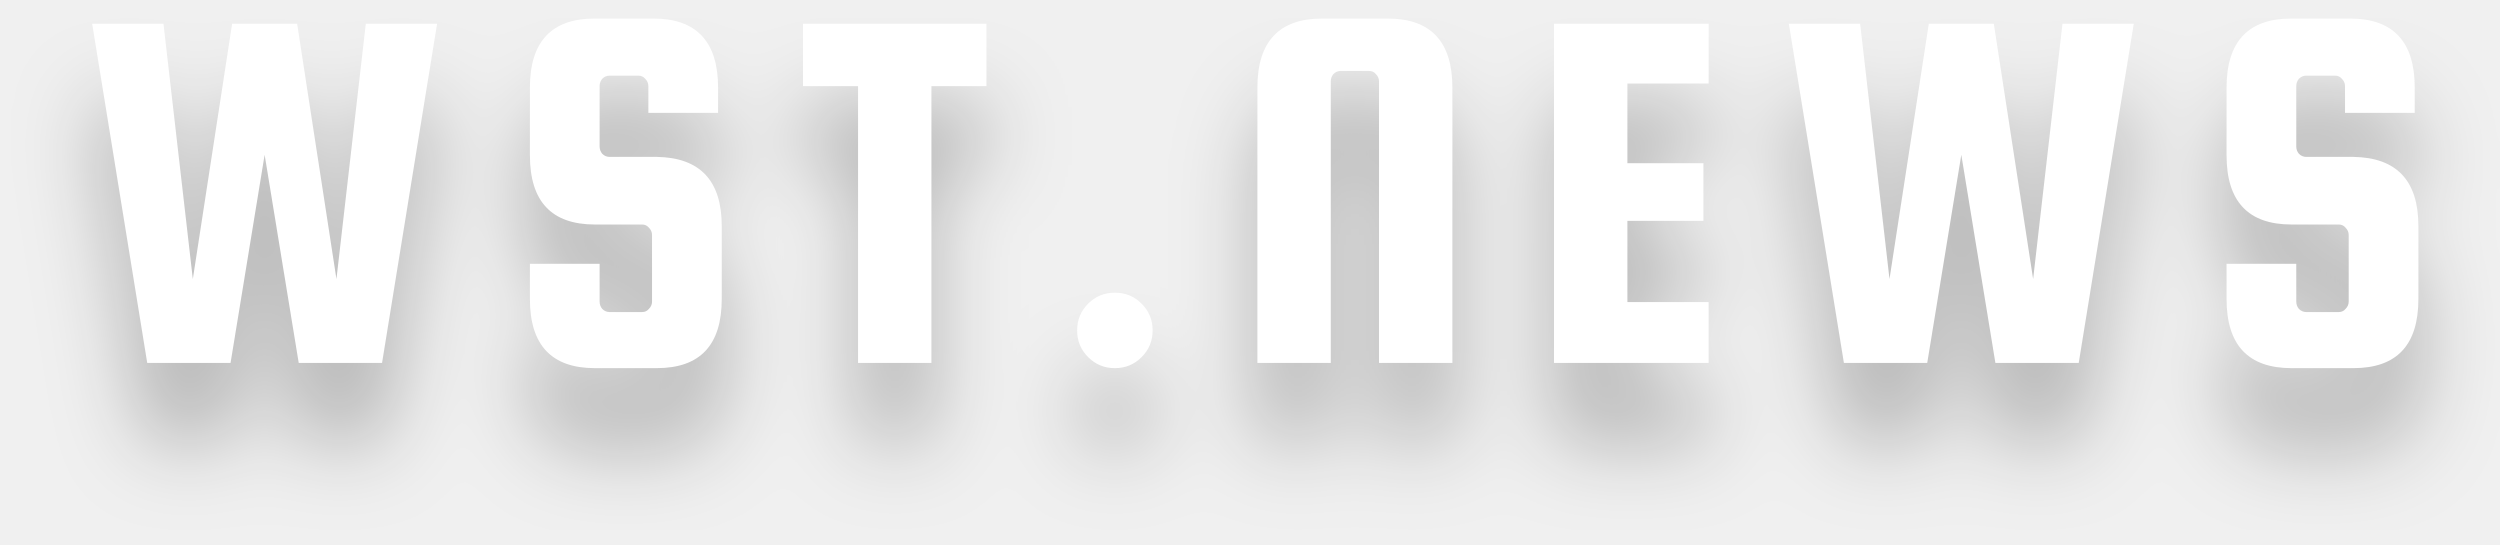
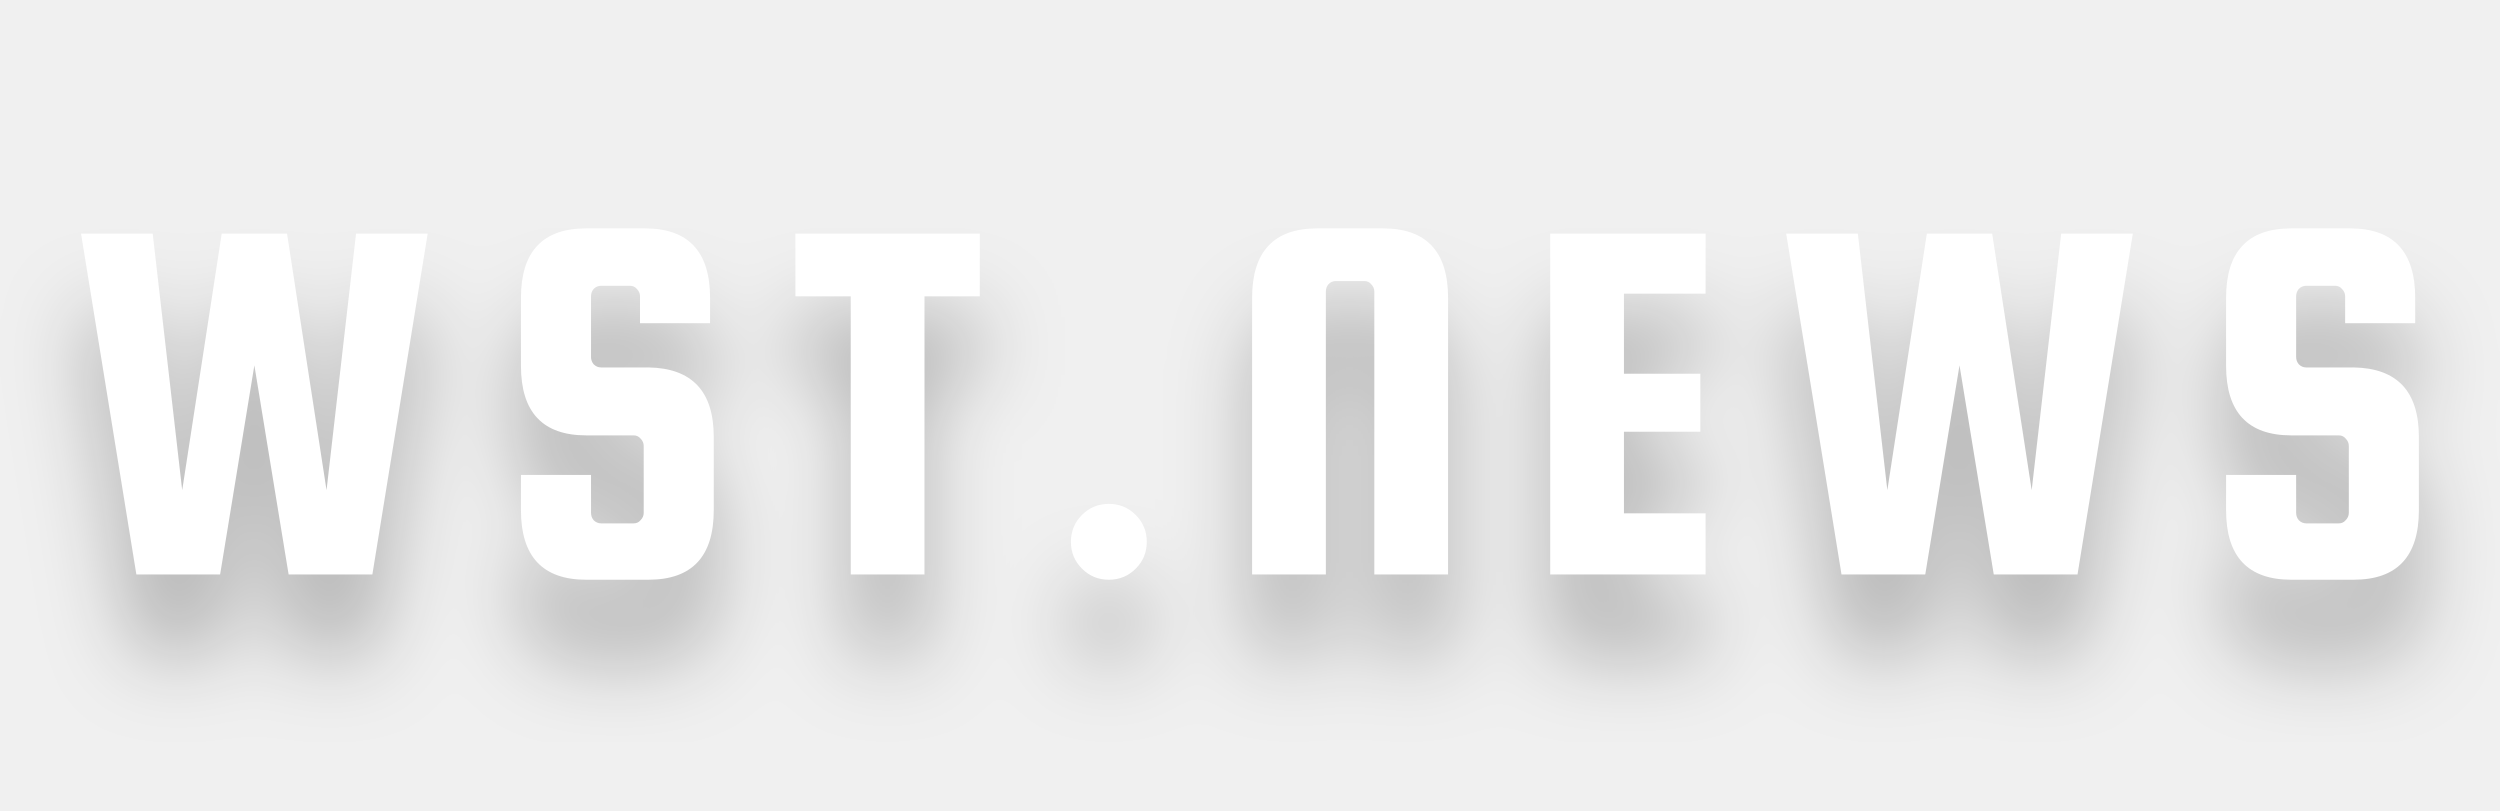
- <svg xmlns="http://www.w3.org/2000/svg" width="124" height="27" viewBox="0 0 124 27" fill="none">
-   <g filter="url(#filter0_d)">
-     <path d="M11.514 1.178H14.738L16.688 13.84L18.144 1.178H21.68L18.95 18H14.816L13.126 7.678L11.436 18H7.302L4.572 1.178H8.108L9.564 13.84L11.514 1.178ZM35.617 5.598H32.159V4.272C32.159 4.133 32.107 4.012 32.003 3.908C31.916 3.804 31.803 3.752 31.665 3.752H30.235C30.096 3.752 29.975 3.804 29.871 3.908C29.784 4.012 29.741 4.133 29.741 4.272V7.262C29.741 7.401 29.784 7.522 29.871 7.626C29.975 7.73 30.096 7.782 30.235 7.782H32.575C34.724 7.817 35.799 8.961 35.799 11.214V14.828C35.799 17.116 34.724 18.26 32.575 18.26H29.507C27.358 18.26 26.283 17.116 26.283 14.828V13.086H29.741V14.958C29.741 15.097 29.784 15.218 29.871 15.322C29.975 15.426 30.096 15.478 30.235 15.478H31.847C31.985 15.478 32.098 15.426 32.185 15.322C32.289 15.218 32.341 15.097 32.341 14.958V11.656C32.341 11.517 32.289 11.396 32.185 11.292C32.098 11.188 31.985 11.136 31.847 11.136H29.507C27.358 11.136 26.283 9.992 26.283 7.704V4.35C26.283 2.062 27.358 0.918 29.507 0.918H32.393C34.542 0.918 35.617 2.062 35.617 4.35V5.598ZM39.829 4.272V1.178H48.929V4.272H46.199V18H42.559V4.272H39.829ZM53.426 16.388C53.426 15.868 53.608 15.426 53.972 15.062C54.336 14.698 54.778 14.516 55.298 14.516C55.818 14.516 56.26 14.698 56.624 15.062C56.988 15.426 57.17 15.868 57.17 16.388C57.17 16.908 56.988 17.35 56.624 17.714C56.26 18.078 55.818 18.26 55.298 18.26C54.778 18.26 54.336 18.078 53.972 17.714C53.608 17.35 53.426 16.908 53.426 16.388ZM72.039 18H68.399V4.038C68.399 3.899 68.347 3.778 68.243 3.674C68.157 3.57 68.044 3.518 67.905 3.518H66.501C66.363 3.518 66.241 3.57 66.137 3.674C66.051 3.778 66.007 3.899 66.007 4.038V18H62.367V4.35C62.367 2.062 63.442 0.918 65.591 0.918H68.815C70.965 0.918 72.039 2.062 72.039 4.35V18ZM80.719 14.984H84.749V18H77.079V1.178H84.749V4.142H80.719V8.094H84.489V10.954H80.719V14.984ZM95.669 1.178H98.893L100.843 13.84L102.299 1.178H105.835L103.105 18H98.971L97.281 7.678L95.591 18H91.457L88.727 1.178H92.263L93.719 13.84L95.669 1.178ZM119.771 5.598H116.313V4.272C116.313 4.133 116.261 4.012 116.157 3.908C116.071 3.804 115.958 3.752 115.819 3.752H114.389C114.251 3.752 114.129 3.804 114.025 3.908C113.939 4.012 113.895 4.133 113.895 4.272V7.262C113.895 7.401 113.939 7.522 114.025 7.626C114.129 7.73 114.251 7.782 114.389 7.782H116.729C118.879 7.817 119.953 8.961 119.953 11.214V14.828C119.953 17.116 118.879 18.26 116.729 18.26H113.661C111.512 18.26 110.437 17.116 110.437 14.828V13.086H113.895V14.958C113.895 15.097 113.939 15.218 114.025 15.322C114.129 15.426 114.251 15.478 114.389 15.478H116.001C116.14 15.478 116.253 15.426 116.339 15.322C116.443 15.218 116.495 15.097 116.495 14.958V11.656C116.495 11.517 116.443 11.396 116.339 11.292C116.253 11.188 116.14 11.136 116.001 11.136H113.661C111.512 11.136 110.437 9.992 110.437 7.704V4.35C110.437 2.062 111.512 0.918 113.661 0.918H116.547C118.697 0.918 119.771 2.062 119.771 4.35V5.598Z" fill="white" />
-   </g>
+ <svg xmlns="http://www.w3.org/2000/svg" width="123.38" height="40" version="1.1" viewBox="0 0 32.645 10.583">
  <defs>
-     <filter id="filter0_d" x="0.572" y="0.918" width="123.382" height="25.342" filterUnits="userSpaceOnUse" color-interpolation-filters="sRGB">
+     <filter id="filter0_d" x=".572" y=".918" width="123.38" height="25.342" color-interpolation-filters="sRGB" filterUnits="userSpaceOnUse">
      <feFlood flood-opacity="0" result="BackgroundImageFix" />
-       <feColorMatrix in="SourceAlpha" type="matrix" values="0 0 0 0 0 0 0 0 0 0 0 0 0 0 0 0 0 0 127 0" result="hardAlpha" />
+       <feColorMatrix in="SourceAlpha" result="hardAlpha" values="0 0 0 0 0 0 0 0 0 0 0 0 0 0 0 0 0 0 127 0" />
      <feOffset dy="4" />
      <feGaussianBlur stdDeviation="2" />
-       <feColorMatrix type="matrix" values="0 0 0 0 0 0 0 0 0 0 0 0 0 0 0 0 0 0 0.25 0" />
-       <feBlend mode="normal" in2="BackgroundImageFix" result="effect1_dropShadow" />
-       <feBlend mode="normal" in="SourceGraphic" in2="effect1_dropShadow" result="shape" />
+       <feColorMatrix values="0 0 0 0 0 0 0 0 0 0 0 0 0 0 0 0 0 0 0.25 0" />
+       <feBlend in2="BackgroundImageFix" result="effect1_dropShadow" />
+       <feBlend in="SourceGraphic" in2="effect1_dropShadow" result="shape" />
    </filter>
  </defs>
+   <g transform="matrix(.26458 0 0 .26458 -.15134 2.7387)" fill="none">
+     <path d="m11.514 1.178h3.224l1.95 12.662 1.456-12.662h3.536l-2.73 16.822h-4.134l-1.69-10.322-1.69 10.322h-4.134l-2.73-16.822h3.536l1.456 12.662zm24.103 4.42h-3.458v-1.326c0-0.139-0.052-0.26-0.156-0.364-0.087-0.104-0.199-0.156-0.338-0.156h-1.43c-0.139 0-0.26 0.052-0.364 0.156-0.087 0.104-0.13 0.225-0.13 0.364v2.99c0 0.139 0.043 0.26 0.13 0.364 0.104 0.104 0.225 0.156 0.364 0.156h2.34c2.149 0.035 3.224 1.179 3.224 3.432v3.614c0 2.288-1.075 3.432-3.224 3.432h-3.068c-2.149 0-3.224-1.144-3.224-3.432v-1.742h3.458v1.872c0 0.139 0.043 0.26 0.13 0.364 0.104 0.104 0.225 0.156 0.364 0.156h1.612c0.139 0 0.251-0.052 0.338-0.156 0.104-0.104 0.156-0.225 0.156-0.364v-3.302c0-0.139-0.052-0.26-0.156-0.364-0.087-0.104-0.199-0.156-0.338-0.156h-2.34c-2.149 0-3.224-1.144-3.224-3.432v-3.354c0-2.288 1.075-3.432 3.224-3.432h2.886c2.149 0 3.224 1.144 3.224 3.432zm4.212-1.326v-3.094h9.1v3.094h-2.73v13.728h-3.64v-13.728zm13.597 12.116c0-0.52 0.182-0.962 0.546-1.326s0.806-0.546 1.326-0.546 0.962 0.182 1.326 0.546 0.546 0.806 0.546 1.326-0.182 0.962-0.546 1.326-0.806 0.546-1.326 0.546-0.962-0.182-1.326-0.546-0.546-0.806-0.546-1.326zm18.614 1.612h-3.64v-13.962c0-0.139-0.052-0.26-0.156-0.364-0.087-0.104-0.199-0.156-0.338-0.156h-1.404c-0.139 0-0.26 0.052-0.364 0.156-0.087 0.104-0.13 0.225-0.13 0.364v13.962h-3.64v-13.65c0-2.288 1.075-3.432 3.224-3.432h3.224c2.149 0 3.224 1.144 3.224 3.432zm8.68-3.016h4.03v3.016h-7.67v-16.822h7.67v2.964h-4.03v3.952h3.77v2.86h-3.77zm14.949-13.806h3.224l1.95 12.662 1.456-12.662h3.536l-2.73 16.822h-4.134l-1.69-10.322-1.69 10.322h-4.134l-2.73-16.822h3.536l1.456 12.662zm24.102 4.42h-3.458v-1.326c0-0.139-0.052-0.26-0.156-0.364-0.086-0.104-0.199-0.156-0.338-0.156h-1.43c-0.138 0-0.26 0.052-0.364 0.156-0.086 0.104-0.13 0.225-0.13 0.364v2.99c0 0.139 0.044 0.26 0.13 0.364 0.104 0.104 0.226 0.156 0.364 0.156h2.34c2.15 0.035 3.224 1.179 3.224 3.432v3.614c0 2.288-1.074 3.432-3.224 3.432h-3.068c-2.149 0-3.224-1.144-3.224-3.432v-1.742h3.458v1.872c0 0.139 0.044 0.26 0.13 0.364 0.104 0.104 0.226 0.156 0.364 0.156h1.612c0.139 0 0.252-0.052 0.338-0.156 0.104-0.104 0.156-0.225 0.156-0.364v-3.302c0-0.139-0.052-0.26-0.156-0.364-0.086-0.104-0.199-0.156-0.338-0.156h-2.34c-2.149 0-3.224-1.144-3.224-3.432v-3.354c0-2.288 1.075-3.432 3.224-3.432h2.886c2.15 0 3.224 1.144 3.224 3.432z" fill="#fff" filter="url(#filter0_d)" />
+   </g>
</svg>
